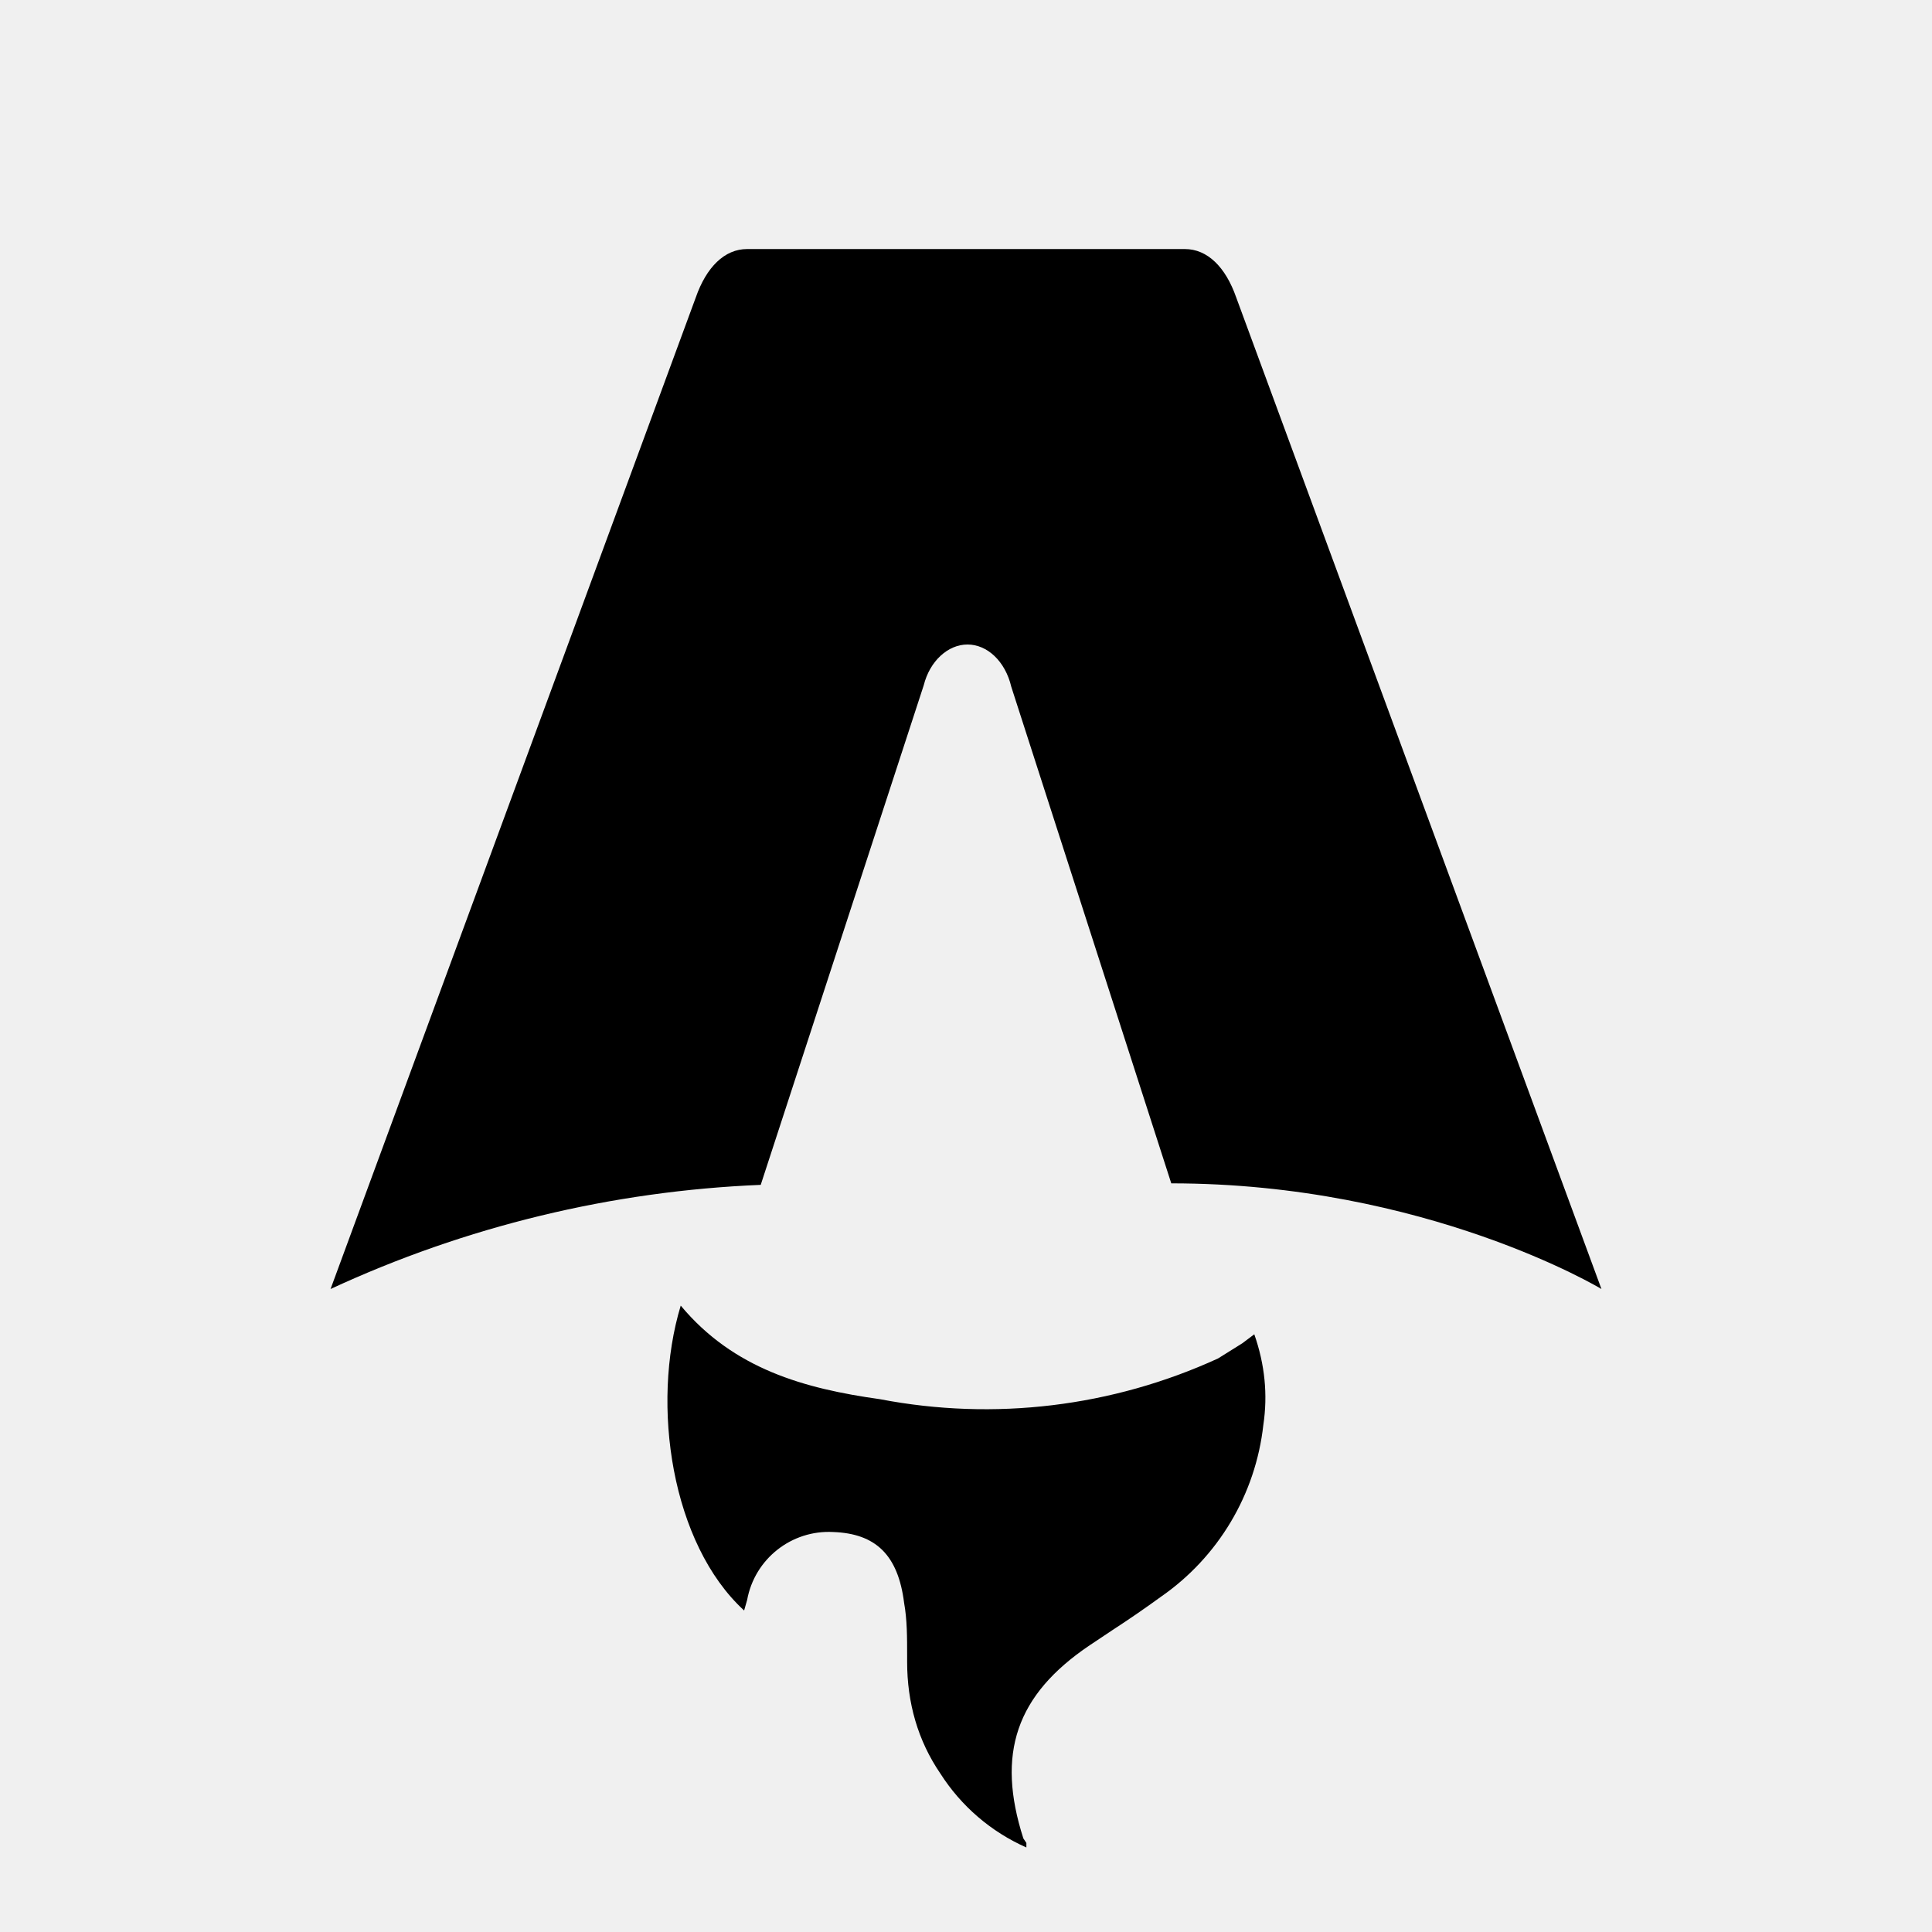
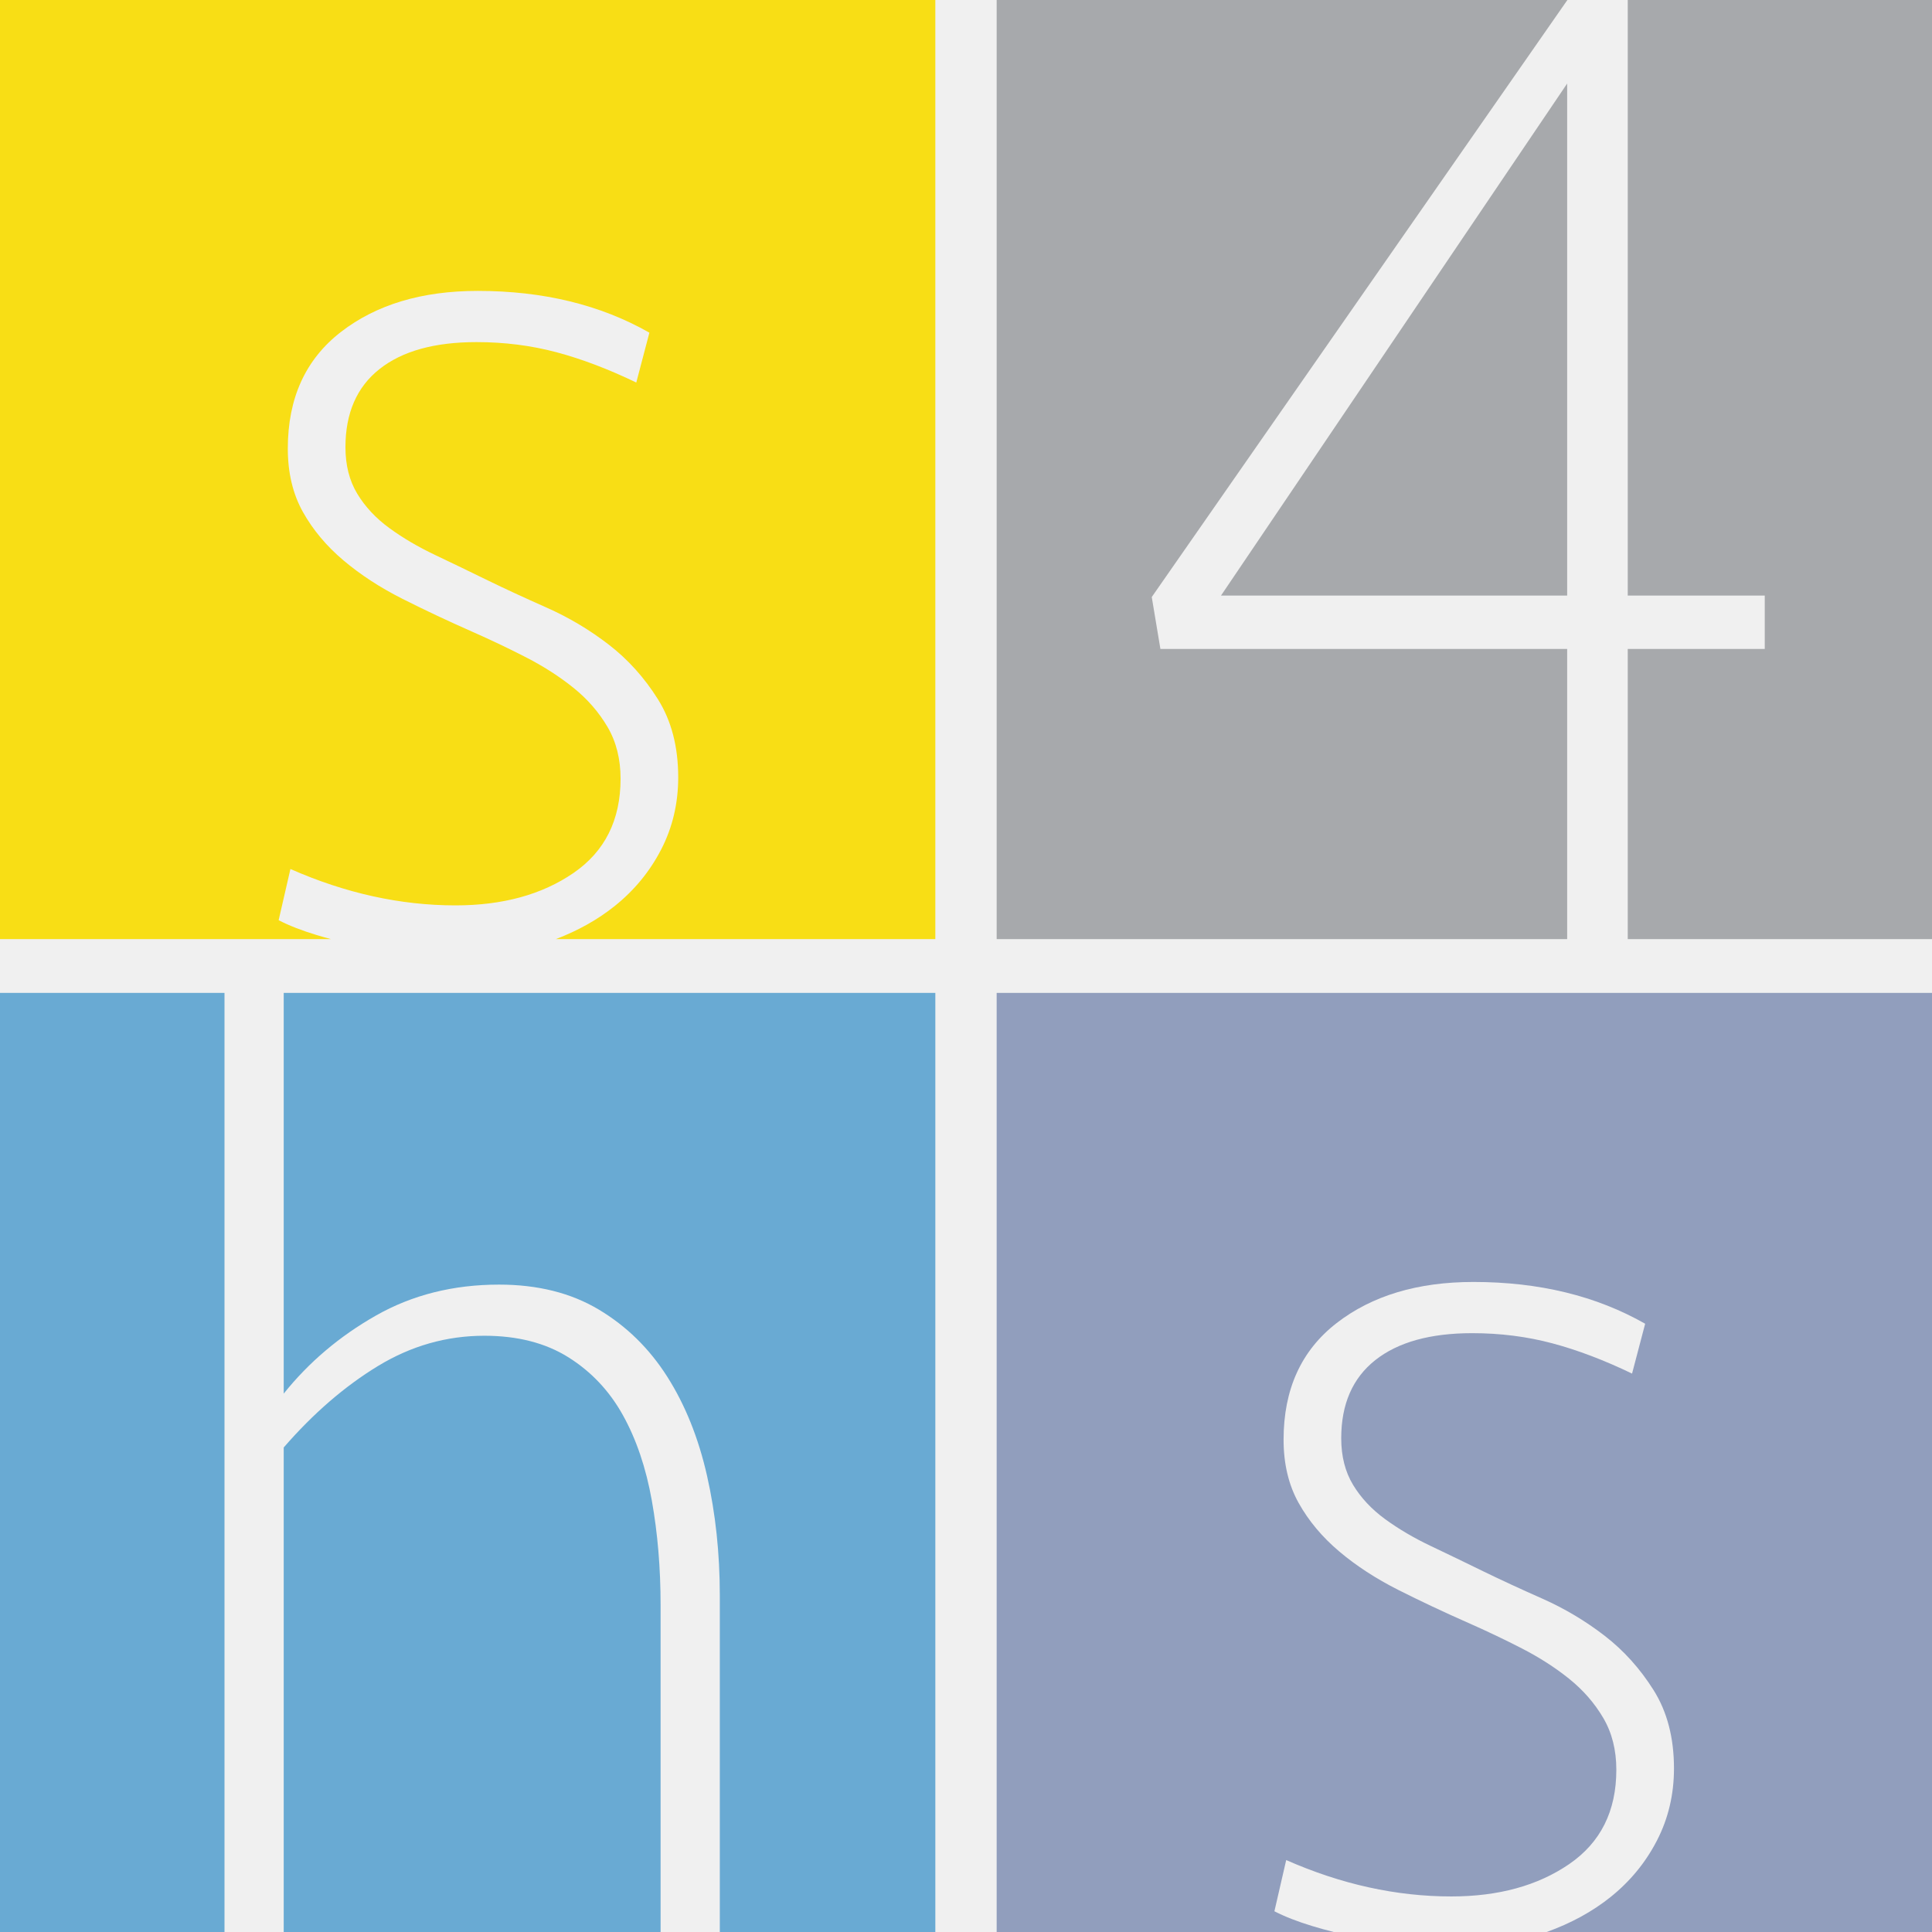
- <svg xmlns="http://www.w3.org/2000/svg" fill="none" viewBox="0 0 128 128">
-   <path d="M50.4 78.5a75.1 75.1 0 0 0-28.5 6.9l24.2-65.7c.7-2 1.9-3.2 3.4-3.2h29c1.5 0 2.7 1.2 3.4 3.2l24.2 65.7s-11.6-7-28.5-7L67 45.5c-.4-1.7-1.6-2.8-2.9-2.8-1.3 0-2.5 1.1-2.9 2.7L50.4 78.5Zm-1.1 28.2Zm-4.2-20.2c-2 6.6-.6 15.8 4.2 20.2a17.5 17.5 0 0 1 .2-.7 5.5 5.5 0 0 1 5.7-4.5c2.8.1 4.3 1.5 4.7 4.7.2 1.1.2 2.3.2 3.5v.4c0 2.7.7 5.2 2.2 7.4a13 13 0 0 0 5.7 4.9v-.3l-.2-.3c-1.8-5.6-.5-9.5 4.4-12.8l1.5-1a73 73 0 0 0 3.2-2.2 16 16 0 0 0 6.8-11.4c.3-2 .1-4-.6-6l-.8.6-1.6 1a37 37 0 0 1-22.4 2.7c-5-.7-9.7-2-13.2-6.2Z" />
-   <style>
-         path { fill: #000; }
-         @media (prefers-color-scheme: dark) {
-             path { fill: #FFF; }
-         }
-     </style>
+ <svg xmlns="http://www.w3.org/2000/svg" width="100%" height="100%" viewBox="0 0 512 512" version="1.1" xml:space="preserve" style="fill-rule:evenodd;clip-rule:evenodd;stroke-linejoin:round;stroke-miterlimit:2;">
+   <path id="violet" d="M512,512l-102.118,0c6.469,-2.323 12.103,-5.404 16.902,-9.243c5.208,-4.167 9.316,-9.166 12.325,-14.999c3.009,-5.833 4.513,-12.202 4.513,-19.106c0,-8.095 -1.794,-14.999 -5.381,-20.713c-3.588,-5.714 -7.927,-10.535 -13.019,-14.463c-5.093,-3.929 -10.59,-7.202 -16.492,-9.821c-5.902,-2.619 -11.052,-5 -15.449,-7.142c-4.861,-2.381 -9.548,-4.643 -14.061,-6.786c-4.514,-2.142 -8.564,-4.523 -12.152,-7.142c-3.587,-2.619 -6.423,-5.654 -8.506,-9.107c-2.083,-3.452 -3.124,-7.559 -3.124,-12.32c0,-9.047 3.009,-15.951 9.026,-20.713c6.018,-4.762 14.582,-7.142 25.692,-7.142c7.407,0 14.466,0.892 21.178,2.678c6.712,1.786 13.772,4.464 21.178,8.035l3.472,-13.213c-12.961,-7.381 -28.122,-11.071 -45.481,-11.071c-14.813,0 -26.906,3.631 -36.28,10.892c-9.374,7.262 -14.061,17.559 -14.061,30.891c0,6.428 1.331,12.023 3.992,16.785c2.662,4.761 6.25,9.047 10.763,12.856c4.513,3.809 9.721,7.202 15.623,10.178c5.902,2.976 12.094,5.892 18.574,8.749c4.861,2.143 9.606,4.405 14.235,6.785c4.629,2.381 8.795,5.06 12.499,8.035c3.703,2.976 6.712,6.429 9.026,10.357c2.315,3.928 3.472,8.511 3.472,13.749c0,10.952 -4.166,19.284 -12.498,24.998c-8.333,5.714 -18.748,8.571 -31.247,8.571c-14.582,0 -29.163,-3.214 -43.745,-9.642l-3.125,13.57c2.778,1.429 6.134,2.738 10.069,3.929c1.856,0.561 3.739,1.083 5.647,1.565l-89.321,0l0,-248.875l247.874,0l0,248.875Z" style="fill:#919ebd;" />
+   <path id="blue" d="M0,263.125l59.492,0l0,248.875l-59.492,0l0,-248.875Zm75.187,248.875l0,-128.406c7.848,-9.036 16.171,-16.229 24.969,-21.58c8.799,-5.35 18.192,-8.026 28.18,-8.026c8.798,0 16.229,1.903 22.293,5.708c6.064,3.804 10.88,8.917 14.447,15.338c3.567,6.42 6.123,13.97 7.669,22.65c1.545,8.68 2.318,17.895 2.318,27.644l0,86.672l-99.876,0Zm172.687,0l-57.116,0l0,-89.169c0,-11.176 -1.13,-21.758 -3.389,-31.746c-2.259,-9.987 -5.766,-18.727 -10.522,-26.217c-4.756,-7.491 -10.82,-13.436 -18.192,-17.835c-7.372,-4.4 -16.17,-6.599 -26.396,-6.599c-12.128,0 -23.007,2.735 -32.638,8.204c-9.631,5.469 -17.775,12.365 -24.434,20.688l0,-106.201l172.687,0l0,248.875Z" style="fill:#69aad3;" />
+   <path id="gray" d="M415.374,0l-110.147,158.219l2.293,13.761l107.793,0l0,76.895l-151.187,0l0,-248.875l151.248,0Zm96.626,248.875l-80.633,0l0,-76.895l36.313,0l0,-14.143l-36.313,0l0,-157.837l80.633,0l0,248.875Zm-96.687,-226.735l-91.739,135.697l91.739,0l0,-135.697Z" style="fill:#a7a9ac;" />
+   <path id="yellow" d="M247.874,248.875l-100.575,0c5.924,-2.261 11.122,-5.181 15.595,-8.76c5.208,-4.166 9.316,-9.166 12.325,-14.999c3.009,-5.832 4.514,-12.201 4.514,-19.105c0,-8.095 -1.794,-14.999 -5.382,-20.713c-3.587,-5.714 -7.927,-10.535 -13.019,-14.464c-5.092,-3.928 -10.589,-7.201 -16.491,-9.82c-5.902,-2.619 -11.052,-5 -15.45,-7.143c-4.86,-2.38 -9.547,-4.642 -14.061,-6.785c-4.513,-2.143 -8.564,-4.523 -12.151,-7.142c-3.588,-2.619 -6.423,-5.655 -8.506,-9.107c-2.083,-3.452 -3.125,-7.559 -3.125,-12.32c0,-9.047 3.009,-15.952 9.027,-20.713c6.018,-4.762 14.582,-7.143 25.691,-7.143c7.407,0 14.466,0.893 21.179,2.679c6.712,1.785 13.771,4.464 21.178,8.035l3.472,-13.213c-12.962,-7.381 -28.122,-11.071 -45.481,-11.071c-14.813,0 -26.907,3.631 -36.281,10.892c-9.374,7.261 -14.061,17.558 -14.061,30.891c0,6.428 1.331,12.023 3.993,16.784c2.661,4.762 6.249,9.047 10.762,12.857c4.514,3.809 9.722,7.201 15.624,10.177c5.902,2.976 12.093,5.893 18.574,8.75c4.861,2.143 9.605,4.404 14.234,6.785c4.63,2.381 8.796,5.059 12.499,8.035c3.703,2.976 6.712,6.428 9.027,10.357c2.314,3.928 3.472,8.511 3.472,13.749c0,10.951 -4.167,19.284 -12.499,24.998c-8.332,5.714 -18.748,8.571 -31.246,8.571c-14.582,0 -29.164,-3.214 -43.746,-9.642l-3.124,13.57c2.777,1.429 6.133,2.738 10.068,3.929c1.252,0.378 2.515,0.739 3.79,1.081l-87.7,0l0,-248.875l247.874,0l0,248.875Z" style="fill:#f8de15;" />
</svg>
